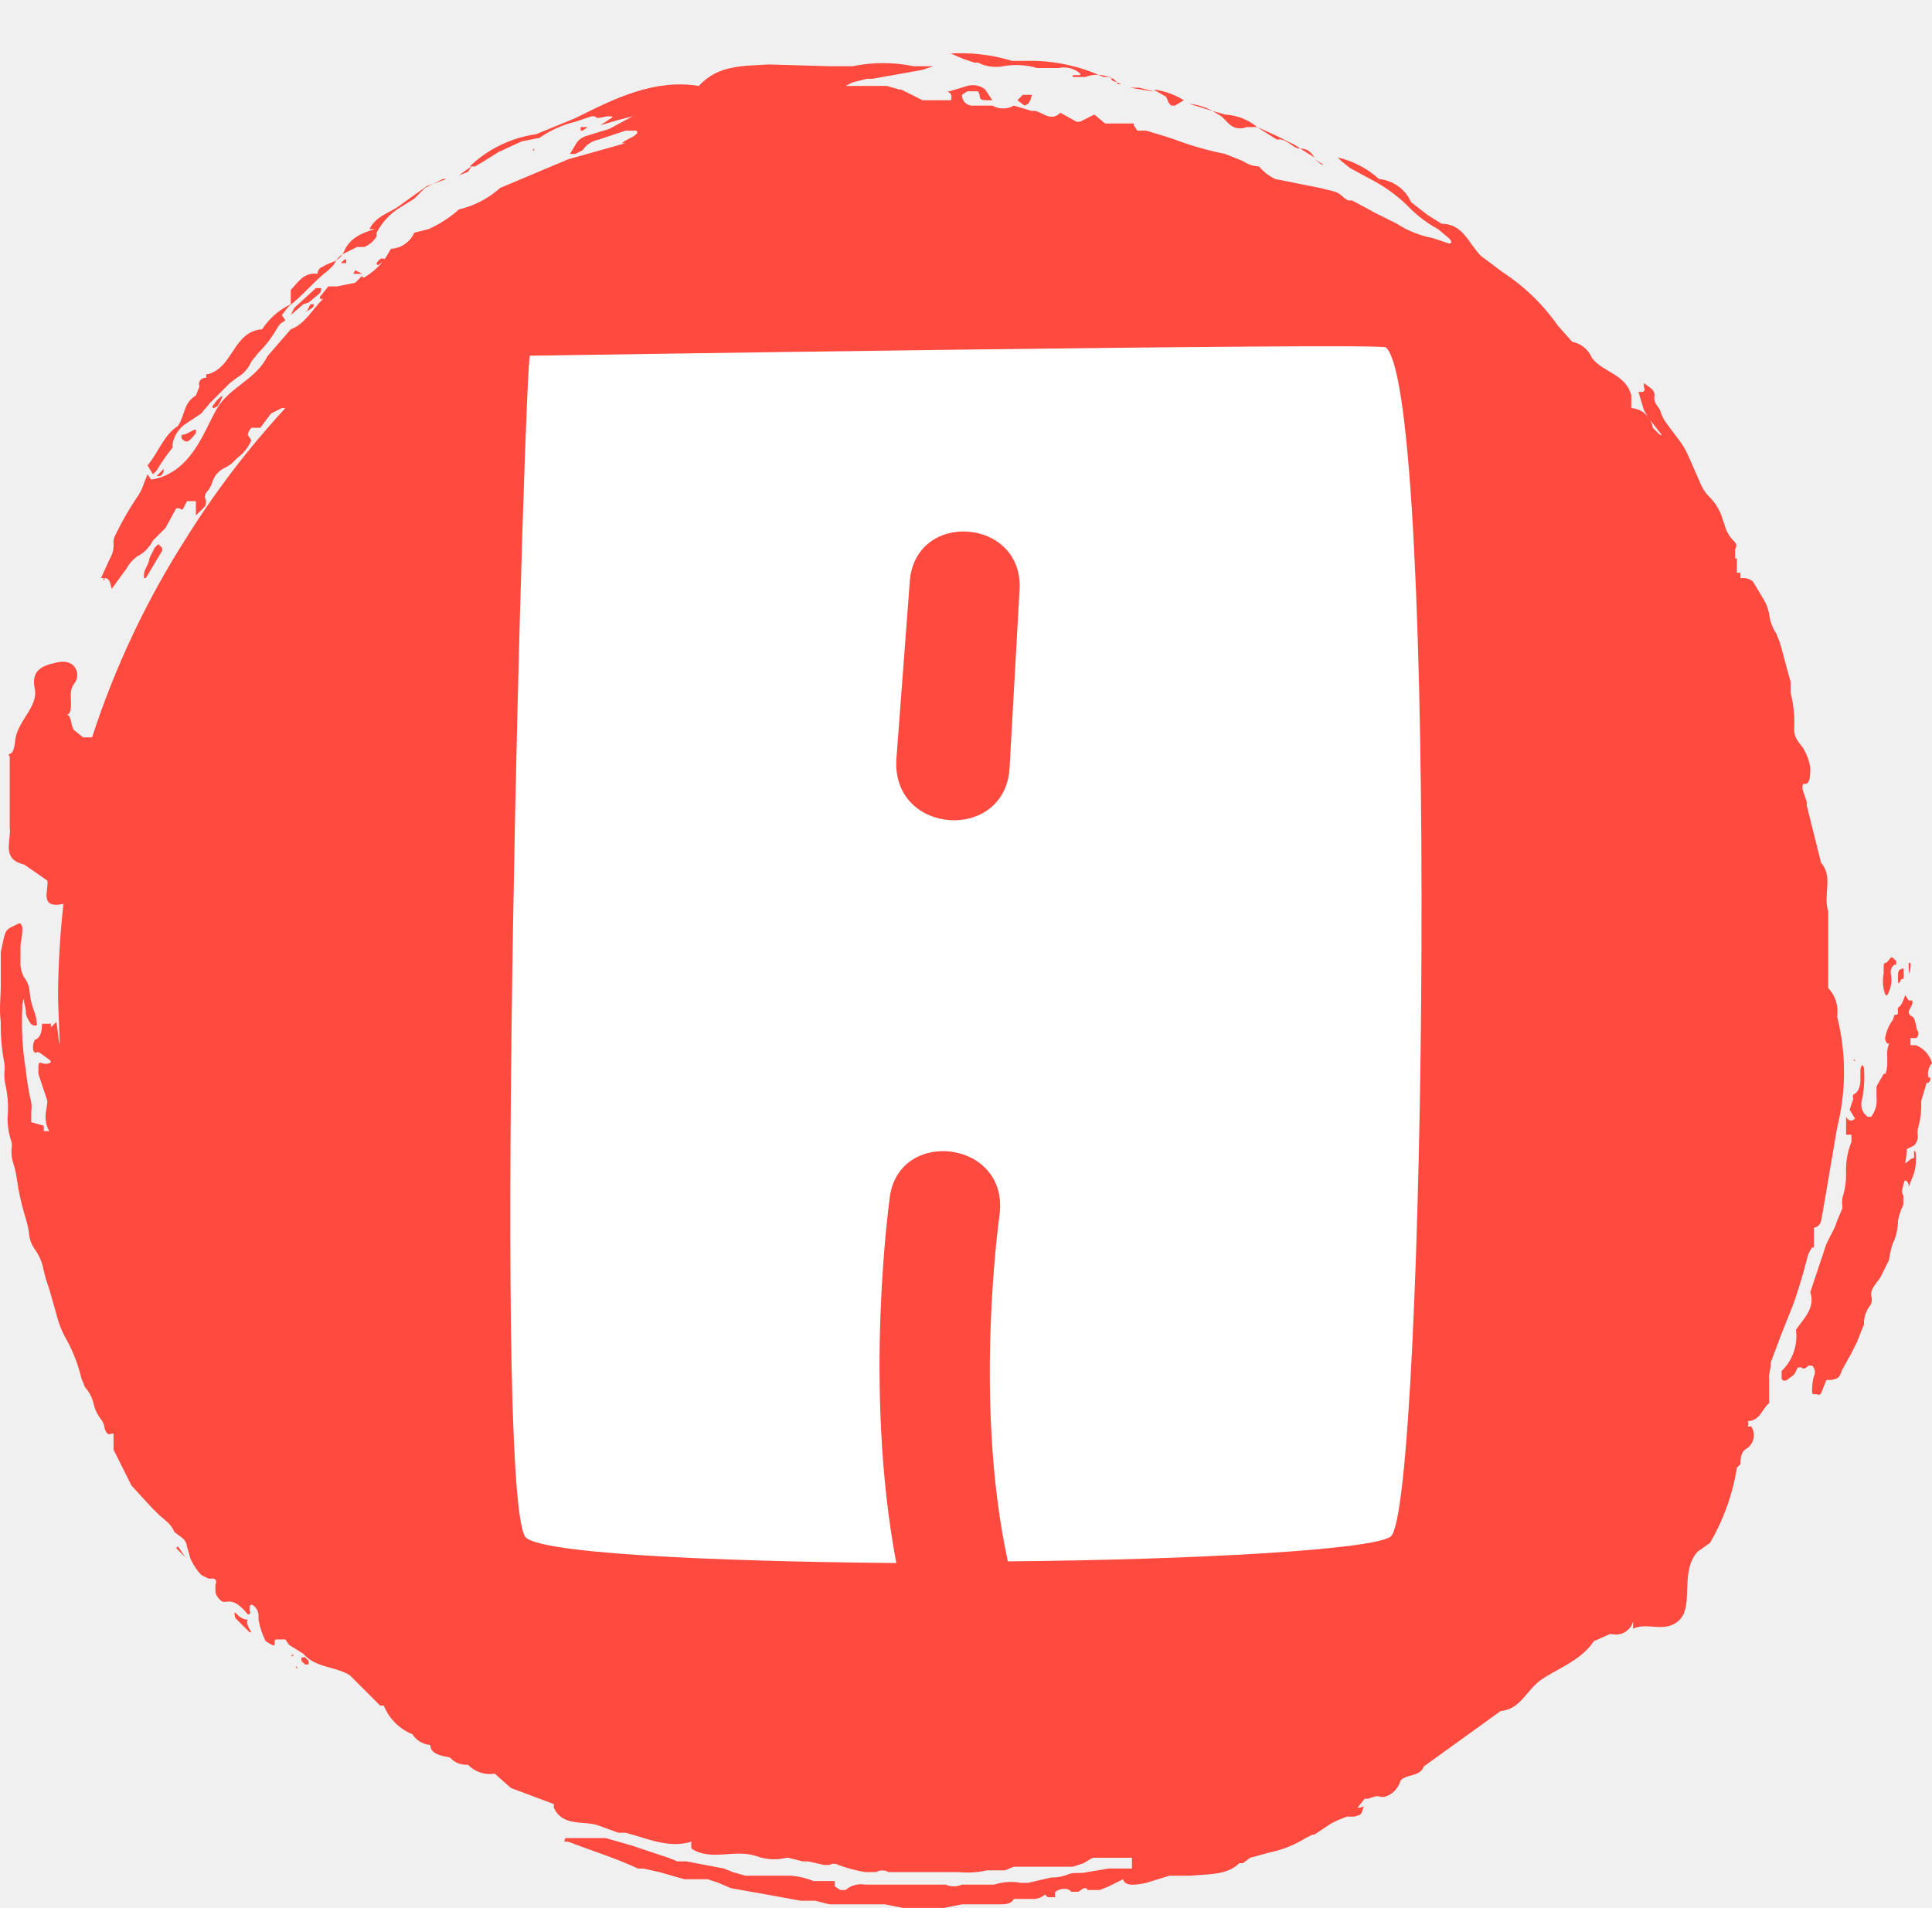
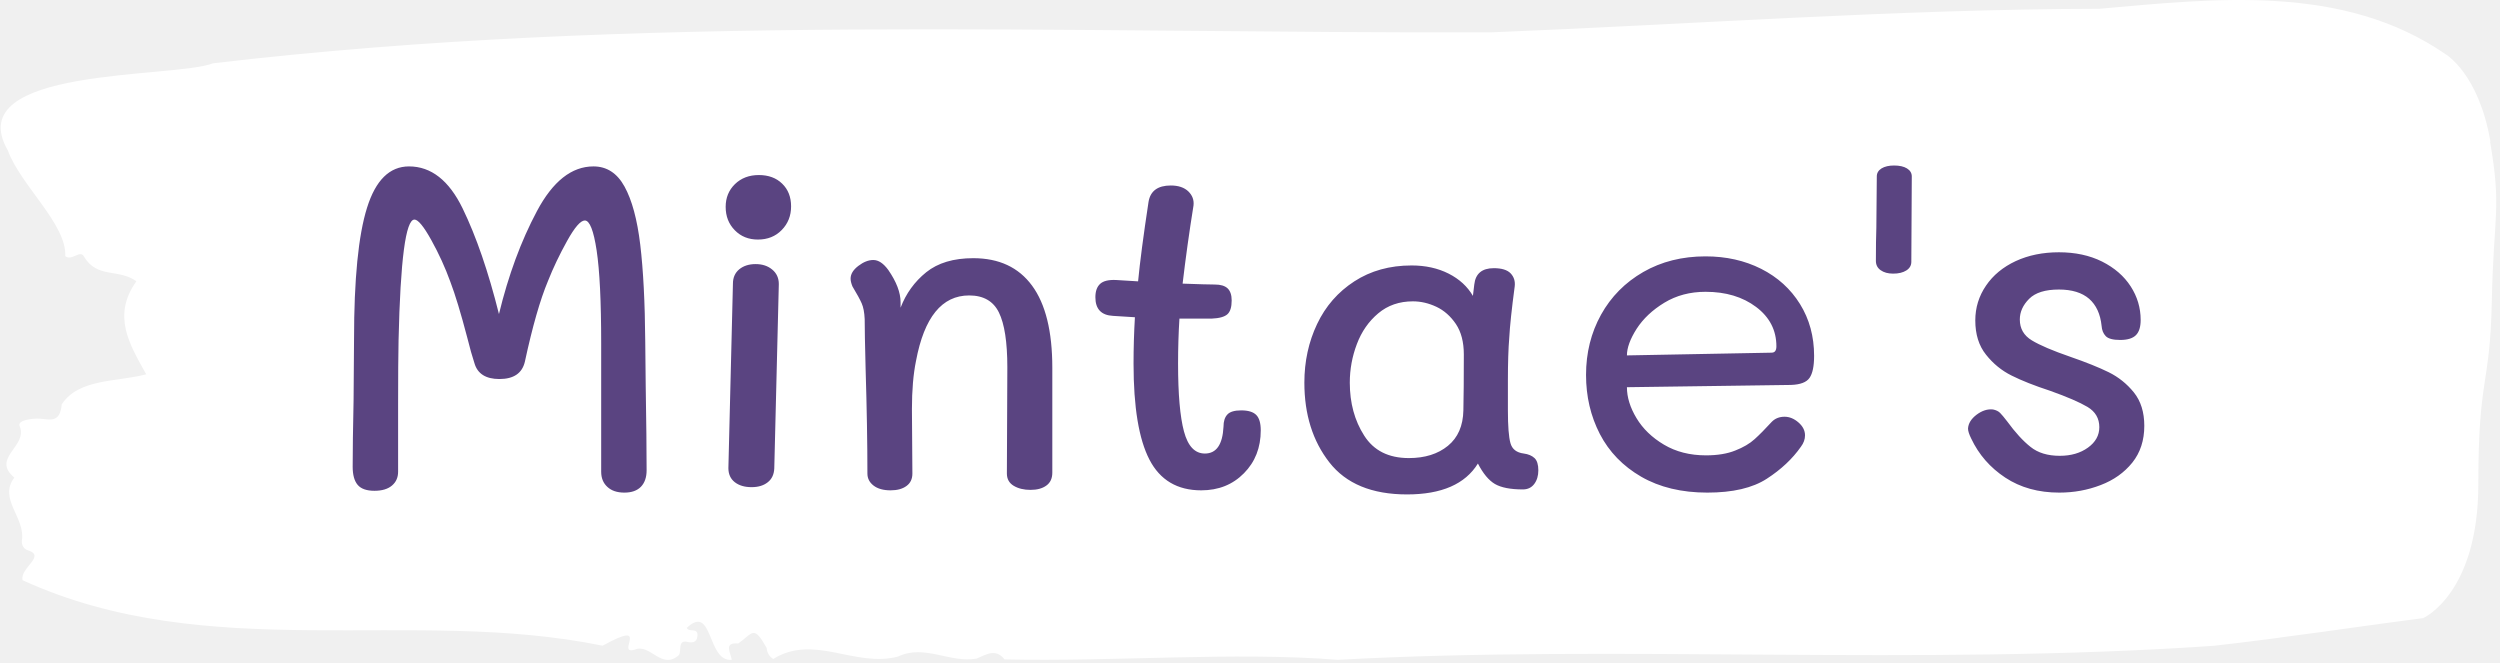
- <svg xmlns="http://www.w3.org/2000/svg" width="308.761" height="304.916" viewBox="0 0 106.008 104.687" class="css-1j8o68f" version="1.1" id="svg23">
-   <defs id="SvgjsDefs2684" />
-   <g id="SvgjsG2685" featurekey="rootContainer" transform="matrix(0.9820593,0,0,0.9820593,-0.05456052,0)" fill="#ff4a3f">
-     <g id="g17">
-       <path d="M19.8 15.3h.5l-.4-.2zm.5.1zm.8-.7c0 .1 0 .1.1.1l.4-.3c-.2-.1-.3-.1-.5.2zm.4-.2zm-4.1 2.3zm-.2.6l.3-.2c.1-.1.1-.2.1-.2h-.2l-.2.4c-.1-.1-.1 0 0 0zm2.2-2.9h-.1l-.2.2h.3zm-2.1 2.4l.6-.5c.1-.1.1-.2.1-.3h-.3l-1.2 1.1-.2.4.7-.6zm-1.1.8z" id="path3" />
-       <path d="M9.7 25v-.2a1.7 1.7 0 0 1 .7-1.1l.9-.6.5-.6.7-.7.4-.4.4-.3a1.9 1.9 0 0 0 .8-.9l.4-.5a5.9 5.9 0 0 0 1-1.3l.2-.3.3-.2-.2-.3.4-.5c.8-.6 1.4-1.4 2.2-2l.3-.3a1.4 1.4 0 0 1 .5-.6l.8-.4h.4a1.4 1.4 0 0 0 .7-.6V13a3.5 3.5 0 0 1 1.3-1.4l.8-.5.2-.2.4-.4 1-.5h.2l-1.1.4-1.4 1c-.6.5-1.4.6-1.8 1.4h.3c-.7.2-1.4.5-1.7 1.2s-.8.6-1.2.9a.4.4 0 0 0-.3.4c-.8-.1-1.1.5-1.5.9v.8a3.9 3.9 0 0 0-1.6 1.4c-1.6.1-1.6 2.1-3 2.5h-.1a.2.2 0 0 0 0 .2c-.3 0-.5.2-.4.5l-.2.5c-.7.4-.6 1.1-1 1.7-.8.5-1.1 1.5-1.7 2.2l.3.5.2-.2a11.6 11.6 0 0 1 .9-1.3zM53.9 3.3l.6.2h.2a2.2 2.2 0 0 0 1.4.2 4.1 4.1 0 0 1 1.9.1h1.2a1.4 1.4 0 0 1 1.2.3.1.1 0 0 1 0 .1H60a.1.1 0 0 0 0 .1h.7a1.8 1.8 0 0 1 1.3 0c.2 0 .1.1.2.2l.5.2h-.2c-.2-.4-.5-.4-.8-.4a9.7 9.7 0 0 0-4.3-.9h-.8A9.8 9.8 0 0 0 53 3h.2zm7.3 3.1zM50.3 4.7zm10.9 1.7h.2-.2zM19 14.7zm32.1-10zm17.6 2.2a.9.9 0 0 0 1 .2h.6a3.1 3.1 0 0 0-1.8-.7l-.7-.2.5.3zm-3.4-1.3c0 .1.1.2.2.3h.2l.5-.3a4.2 4.2 0 0 0-1.7-.6l.7.4zm7.4 2.7l.8.5c-.2-.3-.4-.5-.8-.5z" id="path5" />
-       <path d="M99 76.1l.6-1.6.6-1.5c.2-.5.6-1.8.8-2.6a1.7 1.7 0 0 1 .3-.7h.1v-1.1c.5-.1.4-.6.5-.9l.8-4.7a12.7 12.7 0 0 0 0-6.2 1.9 1.9 0 0 0-.5-1.6v-4.3c-.3-.9.3-1.9-.4-2.7L101 45a.4.4 0 0 0 0-.2l-.2-.6a.5.5 0 0 1 0-.4h.1c.3 0 .3-.5.3-.9a3 3 0 0 0-.4-1.1l-.3-.4a1.1 1.1 0 0 1-.2-.7 6.7 6.7 0 0 0-.2-2v-.6c-.2-.7-.4-1.5-.6-2.2l-.2-.5a2.5 2.5 0 0 1-.4-1.1 2.5 2.5 0 0 0-.3-.8l-.6-1a.8.8 0 0 0-.6-.2h-.1V32h-.2v-.8H97V31a.4.4 0 0 0 0-.1v-.2c.1-.2.1-.3-.1-.5a1.8 1.8 0 0 1-.4-.6l-.2-.6a2.9 2.9 0 0 0-.7-1.2 2.2 2.2 0 0 1-.5-.7l-.7-1.6a4.3 4.3 0 0 0-.6-1l-.6-.8a2.4 2.4 0 0 1-.4-.8l-.2-.3a.6.6 0 0 1-.1-.5.5.5 0 0 0-.2-.4l-.4-.3v.2c.1.2 0 .3-.1.3h-.2l.3 1 .3.5.7.9h-.1l-.2-.2-.2-.2a1.3 1.3 0 0 0-1.2-1.1v-.7c-.3-1.2-1.6-1.3-2.2-2.1a1.5 1.5 0 0 0-1.1-.9l-.8-.9a11.3 11.3 0 0 0-3.1-3l-.8-.6-.4-.3c-.7-.7-1-1.8-2.2-1.8l-.8-.5-.9-.7a2.2 2.2 0 0 0-1.8-1.3 5.1 5.1 0 0 0-2.3-1.2l.2.2.5.4 1.3.7a8.5 8.5 0 0 1 2.1 1.6 6.8 6.8 0 0 0 1.5 1.1l.6.5c.1.1.2.2.1.3H81l-.9-.3a5.6 5.6 0 0 1-2-.8l-1.2-.6-1.3-.7h-.2c-.3-.1-.4-.4-.8-.5l-.8-.2-2.5-.5a2.6 2.6 0 0 1-.9-.7 1.7 1.7 0 0 1-.9-.3l-1-.4a18.1 18.1 0 0 1-2.8-.8l-.6-.2-1-.3h-.5l-.2-.3v-.1h-1.6l-.6-.5-.4.2-.4.2h-.2l-.9-.5c-.6.6-1.1-.2-1.6-.1l-1-.3a1.2 1.2 0 0 1-1.2 0h-1.2a.6.6 0 0 1-.5-.6l.3-.2h.6a.7.7 0 0 1 .1.3c0 .2.2.2.5.2h.2l-.4-.6a1.1 1.1 0 0 0-1-.2l-1 .3H53c.3.2.2.3.2.5h-1.6l-.4-.2-.8-.4h-.1l-.7-.2h-2.3l.4-.2.8-.2h.3l1.7-.3 1.1-.2.6-.2h-1.1a8.4 8.4 0 0 0-3.4 0h-1.3L43 3.6c-1.4.1-2.8 0-3.9 1.2-2.5-.4-4.7.7-6.9 1.8l-2.2.9a6.7 6.7 0 0 0-3.7 1.8h.3l.5-.3.8-.5 1.3-.6 1-.2a6 6 0 0 1 2-.9l.9-.3h.2c.1.2.5 0 .7 0h.2c.1 0 .1.1 0 .1l-.6.4 1-.3.8-.2-1.3.7-1.3.4a1 1 0 0 0-.6.5l-.3.5h.3l.4-.2a1.4 1.4 0 0 1 .9-.6l1.5-.5h.5a.1.1 0 0 1 .1.2c-.2.2-.6.3-.8.5h.2l-3.2.9-3.8 1.6a5.2 5.2 0 0 1-2.3 1.2 6.6 6.6 0 0 1-1.7 1.1l-.8.2a1.5 1.5 0 0 1-1.3.9l-.3.5a3.7 3.7 0 0 1-1.2 1.1h-.1v-.1l-.2.2-.2.2-1 .2h-.5l-.4.5c-.1.1-.1.2 0 .2h.1c-.6.6-1 1.4-1.8 1.7L15 19.9c-.6 1.2-1.8 1.6-2.6 2.6s-1.4 3.9-3.9 4.3l-.2-.3-.2.5a2.7 2.7 0 0 1-.4.8 16.9 16.9 0 0 0-1.2 2.1.8.8 0 0 0-.1.5 1.4 1.4 0 0 1-.2.8l-.5 1.1h.2c.3 0 .3.3.4.6l.8-1.1a2.2 2.2 0 0 1 .6-.7 2 2 0 0 0 .9-.9l.3-.3.4-.4.6-1.1h.2c.1.1.1.1.2 0l.2-.4h.5v.8l.5-.5a.5.5 0 0 0 0-.5.4.4 0 0 1 .1-.3 1.5 1.5 0 0 0 .3-.5 1.3 1.3 0 0 1 .8-.9l.3-.2.3-.3a2.4 2.4 0 0 0 .8-1l-.2-.3c0-.1.1-.3.2-.4h.5l.6-.8.6-.3h.2a48.8 48.8 0 0 0-5.5 7.2h-.1.1a48.4 48.4 0 0 0-5.3 11.2h-.5l-.5-.4c-.2-.2-.1-.7-.4-.9h.1c.3-.5-.1-1.2.3-1.7s.1-1.4-.9-1.2-1.5.5-1.3 1.5-1 1.8-1.1 2.9-.5.5-.3.9v3.9c.1.8-.5 1.8.8 2.1l1.3.9c.1.5-.5 1.6.9 1.3a49.2 49.2 0 0 0-.3 5c0 1.1.1 2.2.1 3.3v-.4c-.1-.4-.1-.8-.2-1.3l-.3.3v-.2h-.5c0 .5-.1.8-.4.9a.9.9 0 0 0-.1.5c0 .1.1.3.2.2s.4.2.7.4-.2.3-.4.2-.2.1-.2.3v.3l.5 1.5c0 .3-.1.6-.1.9a1.7 1.7 0 0 0 .2.8h-.3v-.3l-.7-.2v-.6a1.5 1.5 0 0 0 0-.5 14.6 14.6 0 0 1-.3-1.8 16.6 16.6 0 0 1-.2-3.5.9.9 0 0 1 .1-.5v.2a2.9 2.9 0 0 1 .1.5.8.8 0 0 0 .1.4c.1.2.2.4.4.4s.1-.1.1-.2a2.1 2.1 0 0 0-.1-.5 4.2 4.2 0 0 1-.3-1.3 1.5 1.5 0 0 0-.3-.7 1.6 1.6 0 0 1-.2-.9v-.8c0-.3.1-.6.1-.9a.5.5 0 0 0-.1-.4h-.1c-.8.4-.7.2-1 1.6V55c0 .7-.1 1.4 0 2.1a10.8 10.8 0 0 0 .2 2.3 1.8 1.8 0 0 1 0 .5 3.1 3.1 0 0 0 .1.9 5.9 5.9 0 0 1 .1 1.3 3.9 3.9 0 0 0 .2 1.7 1.2 1.2 0 0 1 0 .4 2.1 2.1 0 0 0 .1.8 4.9 4.9 0 0 1 .2.9 14 14 0 0 0 .5 2.2 5 5 0 0 1 .2 1 1.7 1.7 0 0 0 .3.7 2.9 2.9 0 0 1 .5 1.2 8.5 8.5 0 0 0 .3 1l.4 1.4a5.4 5.4 0 0 0 .6 1.5 8.5 8.5 0 0 1 .8 2.1l.2.5a2.1 2.1 0 0 1 .5 1 2.1 2.1 0 0 0 .4.8 1 1 0 0 1 .2.5c.1.3.2.4.4.3h.1v.9l.5 1 .5 1 1.1 1.2.4.4c.3.3.7.5.9 1l.4.3a.7.7 0 0 1 .3.5l.2.7a3.3 3.3 0 0 0 .6.9l.4.2h.3a.2.2 0 0 1 .1.3 2.5 2.5 0 0 0 0 .5.9.9 0 0 0 .4.5h.2c.4-.1.8.2 1.2.7h.1c0-.1.1-.1 0-.2v-.2c0-.1.1-.2.2-.1a.7.7 0 0 1 .3.6v.2a4.3 4.3 0 0 0 .4 1.2c.5.3.5.3.5.1s0-.2.2-.2h.4l.2.3.8.5c.7.8 1.8.7 2.6 1.2l1.7 1.7h.2a2.9 2.9 0 0 0 1.6 1.6 1.3 1.3 0 0 0 1 .6c0 .5.6.6 1.1.7a1.2 1.2 0 0 0 .8.4h.2a1.7 1.7 0 0 0 1.5.5l.9.8 2.4.9v.2c.5 1.1 1.7.7 2.5 1l1.1.4h.4c1.2.3 2.4.9 3.7.5a.7.7 0 0 0 0 .4c1.1.7 2.4 0 3.6.4a2.9 2.9 0 0 0 1.7.1h.1l.8.2h.3l.9.2h.3a.5.5 0 0 1 .5 0 7.9 7.9 0 0 0 1.5.4h.6a.7.7 0 0 1 .7 0h3.9a5 5 0 0 0 1.6-.1h1l.5-.2H60l.6-.2.5-.3h2.2v.6H62l-1.2.2c-.4.1-.7 0-1 .1a2.4 2.4 0 0 1-1 .2l-1.3.3h-.4a3.1 3.1 0 0 0-1.5.1h-1.8a1.1 1.1 0 0 1-.9 0h-4.5a1.3 1.3 0 0 0-1.1.3H47l-.3-.2v-.3h-1.2a4.1 4.1 0 0 0-1.3-.3h-2.5l-.7-.2-.5-.2-2.1-.4h-.5l-.5-.2-2.1-.7-1.4-.4h-2.2c-.1 0-.1.1-.1.2h.2c1.3.5 2.6.9 3.9 1.5h.3l.9.2 1.4.4h1.3l.6.2.7.3 1.7.3 1.1.2 1.1.2h.8l.8.2h3.1l1 .2h2.3l1-.2H56c.4 0 .6-.1.7-.3h1a1 1 0 0 0 .8-.3c-.1.1 0 .1.1.2h.4v-.2c0-.1 0-.1.2-.2s.6-.1.7.1h.4l.3-.2c.2 0 .2 0 .2.1h.7l.5-.2.8-.4c.1.3.4.4 1.3.2l1.3-.4h1.2c.9-.1 2 0 2.7-.7h.2l.4-.3 1.1-.3a6.1 6.1 0 0 0 2-.8l.4-.2h.1l.9-.6.4-.2.5-.2h.4c.4-.1.4-.1.5-.4s0-.1-.2-.1h-.1l.4-.5h.2c.3-.1.5-.2.7-.1h.2a1.3 1.3 0 0 0 .9-.9c.3-.4 1.1-.2 1.3-.8l4.3-3.1c1.1-.1 1.4-1.1 2.2-1.7s2.3-1.1 3-2.2l.9-.4h.1a1 1 0 0 0 1.2-.7v.4c.8-.4 1.8.3 2.6-.5s0-2.7 1-3.8l.7-.5a12.1 12.1 0 0 0 1.5-4.2l.2-.2c0-.3 0-.7.4-.9a.9.9 0 0 0 .2-1.2h-.2a.3.3 0 0 0 0-.3c.7 0 .8-.7 1.2-1V77a.5.5 0 0 1 0-.2 3.8 3.8 0 0 0 .1-.7zM5.9 32.2z" id="path7" />
-       <path d="M26.4 9.3l-.3.2-.4.3.5-.2zm6.1-2h.1l.3-.2h-.4zm-2.6 1l-.1.1h.1v-.1zm-1.5 1.4zm1.3-.2zm-6.3 3.1zM9.2 26.2l-.4.4H9a.4.4 0 0 0 .2-.4zm3-3.5a2.1 2.1 0 0 0 .3-.6 1.5 1.5 0 0 0-.5.5c-.1.1-.1.2 0 .2zM11 24.2V24c-.2 0-.5.3-.8.3v.2c.3.3.4.2.8-.3zm3 66.2zM73.9 9.2h.1l-.5-.3zm-2.5-1.4c.5-.1.8.4 1.2.5h.1l-.3-.2-1-.5-1.1-.5.3.2zM52.8 3.1zm11.7 2h-.1l-1.2-.2h.5zm2 .7l1.3.4a3.3 3.3 0 0 0-1.3-.4zm-9 0a1 1 0 0 0 .2-.5h-.5l-.3.3.4.3zm9 1.6zM49.9 4.2zm2.9.7zM48.5 4zm13.8 2.1a.5.5 0 0 0 0 .1zm44.8 52.3h-.3V58h.3c.1 0 .2-.3.1-.4s-.1-.7-.3-.8a.3.3 0 0 1-.2-.3l.2-.4a.4.4 0 0 0 0-.2h-.2l-.2-.3c-.1.3-.2.6-.4.7a.5.5 0 0 0 0 .2c0 .1 0 .2-.1.2h-.1a1.1 1.1 0 0 1-.1.3 2.3 2.3 0 0 0-.4.9.4.4 0 0 0 .1.4h.1a1.7 1.7 0 0 0-.1.8v.4a1.8 1.8 0 0 1-.1.5h-.1l-.4.7v.6a1.5 1.5 0 0 1-.3 1.1h-.2l-.2-.2a.9.9 0 0 1-.1-.8 6.5 6.5 0 0 0 .1-1.7c0-.1-.1-.2-.1-.2a.5.5 0 0 0-.1.3v.6c0 .2-.1.6-.3.7s-.1.2-.1.3l-.2.6.3.5c-.2.2-.4.1-.5-.1v1h.3v.4a4.2 4.2 0 0 0-.3 1.4 3.3 3.3 0 0 0 0 .4 4 4 0 0 1-.2 1.3 2 2 0 0 0 0 .6l-.3.7a3.2 3.2 0 0 1-.3.7l-.3.6-.9 2.7c.3.9-.4 1.5-.8 2.1a2.7 2.7 0 0 1-.8 2.3v.4c0 .1.1.2.3.1l.4-.3.2-.4h.2c.1.1.2.1.4-.1h.2a.5.5 0 0 1 .1.6 2.9 2.9 0 0 0-.1.8c0 .1 0 .2.1.2h.2c.1.1.2 0 .3-.3l.2-.5h.3c.4-.1.4-.1.6-.6l.5-.9.3-.6.4-1a1.6 1.6 0 0 1 .3-1 .6.6 0 0 0 .1-.6c0-.2 0-.3.2-.6l.3-.4.5-1a4.7 4.7 0 0 1 .2-.9 3 3 0 0 0 .3-1.3 3.8 3.8 0 0 1 .3-.9v-.5c-.1-.2-.1-.2 0-.6s.1-.2.2-.2a.4.4 0 0 1 .1.3l.2-.5a2.3 2.3 0 0 0 .2-.9v-.3c0-.1 0-.3-.1-.3v.4c-.2 0-.3.2-.5.3a6.4 6.4 0 0 0 .1-.8l.4-.2a.7.7 0 0 0 .2-.6 1.4 1.4 0 0 1 0-.3 4.8 4.8 0 0 0 .2-1.4v-.2l.3-1h.1a.3.3 0 0 0 .1-.3h-.1a.9.9 0 0 1 .2-.8 1.5 1.5 0 0 0-.9-1zm-1.2 7.8zm-.2-9.9zm0 0zM9.1 30.8a.3.3 0 0 0 0-.2l-.2-.2-.2.2-.3.6c0 .3-.3.6-.3.9v.2h.1zm96.3 24.8h.1a1.7 1.7 0 0 0 .2-1.2.5.5 0 0 1 .2-.5h.1v-.2l-.2-.2h-.1c-.1.1-.2.3-.3.3s-.1.1-.1.3v.3a2.2 2.2 0 0 0 .1 1.2zM13.2 90.1c-.1 0 0 .2 0 .3l.8.8h.1c-.2-.3-.3-.6-.2-.7a.9.9 0 0 1-.5-.2zm.8.3zm92.3-35.7h.1a2 2 0 0 0 0-.6c-.3.1-.3.1-.3.6s.1.1.2 0z" id="path9" />
-       <path d="M106.7 62a.6.6 0 0 0 .1-.5c0-.1-.1-.2-.1-.1h-.2v.2c0 .4.1.5.2.4zm.1-8.2h-.1v.6a1 1 0 0 0 .1-.6zM17.1 92.6h-.2v.2l.2.2h.2v-.2zm86.6-33.3c0-.1 0-.1-.1-.1zM9.9 86.5l.5.5-.4-.6z" id="path11" />
-       <circle cx="10.5" cy="87.1" transform="rotate(-24.8 10.4 87.159)" id="circle13" />
-       <path d="M9.7 30.1h-.1v.2-.2h.1zm83.2-6.6l-.2-.3h-.1zm-14.7 77.1zM5.9 32.2zm-.1.2a.3.3 0 0 0 .1-.2v.2zm1.9-4.9zM61.5 2.4zm42.8 58.2v.1-.1zM16.4 92.5h-.1c.1.1.2 0 .1-.1zm.2.7h.1l-.1-.1v.1zm73.9-71.3zm15.2 34.4zM14.6 91.7zm92.1-37zm-.8 11.4zM34.6 0z" id="path15" />
-     </g>
-   </g>
-   <g id="SvgjsG2686" featurekey="nameFeature-0" transform="matrix(2.284354,0,0,2.284354,27.98006,-5.60952)" fill="#ffffff">
-     <path d="M9.6 16.48 l-0.32 4.24 c-0.08 1.8 2.6 1.96 2.72 0.2 l0.24 -4.28 c0.12 -1.76 -2.56 -1.96 -2.64 -0.16 z M0.48 11 l0 0 c0.04 0 20.48 -0.32 20.56 -0.2 c1.28 1.12 0.96 27.8 0.12 28.56 c-0.4 0.32 -4.64 0.56 -9.2 0.6 c-0.84 -3.84 -0.2 -8.32 -0.2 -8.32 c0.24 -1.8 -2.44 -2.12 -2.64 -0.4 c0 0.04 -0.64 4.52 0.16 8.76 c-4.56 -0.04 -8.68 -0.24 -8.92 -0.64 c-0.8 -1.44 0 -28.28 0.12 -28.36 z" id="path20" />
+ <svg xmlns="http://www.w3.org/2000/svg" version="1.1" width="2000" height="530" viewBox="0 0 2000 530">
+   <g transform="matrix(1,0,0,1,-1.21127,-1.029327)">
+     <svg viewBox="0 0 396 105" data-background-color="#5a4481" preserveAspectRatio="xMidYMid meet" height="530" width="2000">
+       <g id="tight-bounds" transform="matrix(1,0,0,1,0.2400886,0.2039237)">
+         <svg viewBox="0 0 395.52 104.592" height="104.592" width="395.52">
+           <g>
+             <svg viewBox="0 0 395.52 104.592" height="104.592" width="395.52">
+               <g>
+                 <svg viewBox="0 0 395.52 104.592" height="104.592" width="395.52">
+                   <g id="textblocktransform">
+                     <svg viewBox="0 0 395.52 104.592" height="104.592" width="395.52" id="textblock">
+                       <g>
+                         <svg viewBox="0 0 395.52 104.592" height="104.592" width="395.52">
+                           <path d="M394.594 22.433C392.735 11.576 387.435 8.558 387.435 8.558 371.165-2.624 350.86-0.214 332.619 1.393 300.414 1.458 268.339 3.846 236.208 5.128 168.767 5.323 100.749 2.109 33.643 10.035 27.339 12.467-6.54 10.512 1.121 23.823 3.129 29.36 10.456 35.504 10.232 40.585 11.236 41.476 12.631 39.434 13.226 40.716 15.309 44.168 18.711 42.539 21.501 44.581 17.614 50.031 20.403 54.569 23.062 59.324 18.377 60.561 12.371 59.975 9.675 64.079 9.396 67.054 7.89 66.489 6.235 66.359 5.026 66.272 2.59 66.598 2.999 67.531 4.394 70.723-1.594 72.569 2.162 75.696-0.422 79.083 3.948 82.014 3.353 85.684 3.278 86.422 3.687 87.052 4.338 87.225 7.22 88.159 3.018 89.983 3.464 91.959 33.029 105.465 65.104 96.128 95.394 102.338 103.259 97.995 97.346 103.879 100.489 102.967 102.943 101.904 104.728 106.311 107.499 103.814 107.927 103.098 107.276 101.404 108.8 101.73 109.6 101.904 110.307 101.86 110.418 100.861 110.586 99.363 109.117 100.297 108.726 99.515 112.947 95.563 111.906 104.965 115.866 104.574 115.68 103.423 114.528 101.773 116.889 101.99 119.232 100.34 119.306 98.972 121.389 102.685 121.463 103.489 121.835 104.053 122.43 104.444 128.938 100.405 135.409 105.877 142.233 104.053 146.417 102.056 150.433 105.139 154.672 104.379 156.16 103.771 157.666 102.685 159.098 104.509 176.632 104.9 195.319 103.271 211.943 104.574 256.364 102.142 303.836 105.573 350.674 102.36 361.719 101.122 373.192 99.363 383.958 97.952 383.958 97.952 392.679 94.087 392.679 76.716S394.538 61.517 394.817 47.686C395.096 33.854 396.398 33.29 394.538 22.433Z" opacity="1" fill="#ffffff" data-fill-palette-color="tertiary" />
+                           <g transform="matrix(1,0,0,1,55.76832,26.23067)">
+                             <svg width="283.983" viewBox="3.85 -35.7 197.18 36.2" height="52.131" data-palette-color="#5a4481">
+                               <path d="M36.05-16.3L36.1-11.5Q36.2-5.4 36.2-2.15L36.2-2.15Q36.2-1 35.58-0.35 34.95 0.3 33.75 0.3L33.75 0.3Q32.55 0.3 31.88-0.33 31.2-0.95 31.2-2L31.2-2 31.2-16.1Q31.2-23.05 30.7-26.35 30.2-29.65 29.4-29.65L29.4-29.65Q28.7-29.65 27.45-27.4 26.2-25.15 25.35-23L25.35-23Q24.05-19.9 22.8-14.1L22.8-14.1Q22.35-12.2 20-12.2L20-12.2Q17.75-12.2 17.25-13.95L17.25-13.95Q16.9-15 16.45-16.8L16.45-16.8Q15.4-20.8 14.6-22.9L14.6-22.9Q13.75-25.25 12.5-27.5 11.25-29.75 10.65-29.75L10.65-29.75Q9.2-29.75 8.9-16.45L8.9-16.45Q8.85-14.05 8.85-9.5L8.85-9.5 8.85-2Q8.85-1.05 8.18-0.48 7.5 0.1 6.25 0.1L6.25 0.1Q4.95 0.1 4.4-0.55 3.85-1.2 3.85-2.55L3.85-2.55Q3.85-5.2 3.95-9.9L3.95-9.9 4-16.55Q4-26.5 5.43-31.05 6.85-35.6 10.05-35.6L10.05-35.6Q13.7-35.6 15.95-30.98 18.2-26.35 19.95-19.35L19.95-19.35Q21.5-25.75 24.13-30.68 26.75-35.6 30.35-35.6L30.35-35.6Q32.55-35.6 33.77-33.38 35-31.15 35.5-26.98 36-22.8 36.05-16.3L36.05-16.3ZM48.45-27.55Q46.9-27.55 45.9-28.58 44.9-29.6 44.9-31.15L44.9-31.15Q44.9-32.65 45.92-33.65 46.95-34.65 48.55-34.65L48.55-34.65Q50.15-34.65 51.12-33.7 52.1-32.75 52.1-31.2L52.1-31.2Q52.1-29.65 51.07-28.6 50.05-27.55 48.45-27.55L48.45-27.55ZM47.75-0.3Q46.6-0.3 45.9-0.85 45.2-1.4 45.2-2.4L45.2-2.4 45.7-22.7Q45.7-23.7 46.4-24.28 47.1-24.85 48.2-24.85L48.2-24.85Q49.3-24.85 50.02-24.25 50.75-23.65 50.75-22.65L50.75-22.65 50.25-2.35Q50.2-1.35 49.52-0.83 48.85-0.3 47.75-0.3L47.75-0.3ZM72.15-25.5Q76.4-25.5 78.62-22.48 80.85-19.45 80.85-13.45L80.85-13.45 80.85-1.9Q80.85-0.95 80.2-0.48 79.55 0 78.45 0L78.45 0Q77.35 0 76.6-0.45 75.85-0.9 75.85-1.8L75.85-1.8 75.9-13.5Q75.9-17.65 74.97-19.53 74.05-21.4 71.7-21.4L71.7-21.4Q67.2-21.4 65.85-14.2L65.85-14.2Q65.4-12 65.4-8.9L65.4-8.9 65.45-1.8Q65.45-0.9 64.8-0.43 64.15 0.05 63.05 0.05L63.05 0.05Q61.85 0.05 61.17-0.48 60.5-1 60.5-1.8L60.5-1.8Q60.5-6.8 60.3-13.4L60.3-13.4Q60.2-17.3 60.2-18.8L60.2-18.8Q60.15-19.9 59.87-20.53 59.6-21.15 58.85-22.4L58.85-22.4Q58.65-22.9 58.65-23.25L58.65-23.25Q58.65-24 59.5-24.65 60.35-25.3 61.15-25.3L61.15-25.3Q62-25.3 62.8-24.2L62.8-24.2Q64.15-22.25 64.15-20.65L64.15-20.65 64.15-20.05Q65.05-22.4 66.97-23.95 68.9-25.5 72.15-25.5L72.15-25.5ZM101.64-8.75Q102.79-8.75 103.29-8.25 103.79-7.75 103.79-6.55L103.79-6.55Q103.79-3.7 101.94-1.83 100.09 0.05 97.24 0.05L97.24 0.05Q93.29 0.05 91.54-3.33 89.79-6.7 89.79-13.9L89.79-13.9Q89.79-16.45 89.94-19L89.94-19 87.54-19.15Q85.59-19.25 85.59-21.2L85.59-21.2Q85.59-22.2 86.12-22.68 86.64-23.15 87.84-23.1L87.84-23.1 90.29-22.95Q90.59-26.1 91.44-31.7L91.44-31.7Q91.74-33.5 93.89-33.5L93.89-33.5Q95.14-33.5 95.82-32.85 96.49-32.2 96.39-31.3L96.39-31.3Q95.69-26.95 95.19-22.7L95.19-22.7Q97.89-22.6 98.74-22.6L98.74-22.6Q99.69-22.6 100.14-22.18 100.59-21.75 100.59-20.85L100.59-20.85Q100.59-19.75 100.12-19.33 99.64-18.9 98.39-18.85L98.39-18.85 94.84-18.85Q94.69-16.45 94.69-13.9L94.69-13.9Q94.69-8.85 95.34-6.43 95.99-4 97.64-4L97.64-4Q99.54-4 99.69-6.95L99.69-6.95Q99.69-7.85 100.12-8.3 100.54-8.75 101.64-8.75L101.64-8.75ZM132.74-4Q133.49-3.9 133.92-3.5 134.34-3.1 134.34-2.15L134.34-2.15Q134.34-1.25 133.89-0.65 133.44-0.05 132.64-0.05L132.64-0.05Q130.59-0.05 129.56-0.65 128.54-1.25 127.69-2.9L127.69-2.9Q125.59 0.5 119.89 0.5L119.89 0.5Q114.09 0.5 111.34-3.03 108.59-6.55 108.59-11.8L108.59-11.8Q108.59-15.3 109.99-18.25 111.39-21.2 114.09-22.95 116.79-24.7 120.39-24.7L120.39-24.7Q122.69-24.7 124.47-23.8 126.24-22.9 127.14-21.35L127.14-21.35 127.29-22.6Q127.49-24.4 129.44-24.4L129.44-24.4Q130.74-24.4 131.29-23.83 131.84-23.25 131.74-22.4L131.74-22.4Q131.24-18.65 131.14-16.75L131.14-16.75Q130.99-14.95 130.99-12.05L130.99-12.05 130.99-8.75Q130.99-6.15 131.27-5.15 131.54-4.15 132.74-4L132.74-4ZM126.09-8.75Q126.14-11 126.14-14.9L126.14-14.9Q126.14-16.95 125.27-18.25 124.39-19.55 123.12-20.15 121.84-20.75 120.54-20.75L120.54-20.75Q118.29-20.75 116.72-19.43 115.14-18.1 114.37-16.05 113.59-14 113.59-11.8L113.59-11.8Q113.59-8.45 115.17-5.98 116.74-3.5 120.09-3.5L120.09-3.5Q122.74-3.5 124.39-4.85 126.04-6.2 126.09-8.75L126.09-8.75ZM152.94 0.3Q148.69 0.3 145.66-1.45 142.64-3.2 141.11-6.15 139.59-9.1 139.59-12.65L139.59-12.65Q139.59-16.3 141.24-19.28 142.89-22.25 145.89-23.98 148.89-25.7 152.74-25.7L152.74-25.7Q156.14-25.7 158.86-24.33 161.59-22.95 163.14-20.45 164.69-17.95 164.69-14.75L164.69-14.75Q164.69-13.05 164.19-12.33 163.69-11.6 162.14-11.55L162.14-11.55 144.09-11.3Q144.09-9.65 145.14-7.9 146.19-6.15 148.16-4.98 150.14-3.8 152.79-3.8L152.79-3.8Q154.69-3.8 156.01-4.33 157.34-4.85 158.14-5.58 158.94-6.3 160.04-7.5L160.04-7.5Q160.59-8.05 161.44-8.05L161.44-8.05Q162.24-8.05 162.96-7.43 163.69-6.8 163.69-6L163.69-6Q163.69-5.35 163.24-4.75L163.24-4.75Q161.84-2.75 159.49-1.23 157.14 0.3 152.94 0.3L152.94 0.3ZM144.09-14.8L159.99-15.1Q160.29-15.1 160.41-15.28 160.54-15.45 160.54-15.8L160.54-15.8Q160.54-18.45 158.31-20.13 156.09-21.8 152.74-21.8L152.74-21.8Q150.19-21.8 148.21-20.6 146.24-19.4 145.16-17.73 144.09-16.05 144.09-14.8L144.09-14.8ZM173.39-23.8Q172.54-23.8 172.01-24.18 171.49-24.55 171.49-25.2L171.49-25.2Q171.49-27.45 171.54-28.85L171.54-28.85 171.59-34.5Q171.59-35.05 172.11-35.38 172.64-35.7 173.49-35.7L173.49-35.7Q174.39-35.7 174.91-35.38 175.44-35.05 175.44-34.5L175.44-34.5 175.39-25.1Q175.39-24.5 174.84-24.15 174.29-23.8 173.39-23.8L173.39-23.8ZM191.68 0.3Q188.23 0.3 185.73-1.35 183.23-3 181.98-5.65L181.98-5.65Q181.63-6.35 181.63-6.75L181.63-6.75Q181.68-7.6 182.58-8.28 183.48-8.95 184.38-8.85L184.38-8.85Q184.88-8.75 185.16-8.47 185.43-8.2 185.93-7.55L185.93-7.55Q187.28-5.7 188.51-4.73 189.73-3.75 191.73-3.75L191.73-3.75Q193.58-3.75 194.83-4.65 196.08-5.55 196.08-6.9L196.08-6.9Q196.08-8.35 194.78-9.13 193.48-9.9 190.68-10.9L190.68-10.9Q188.08-11.75 186.43-12.58 184.78-13.4 183.61-14.88 182.43-16.35 182.43-18.65L182.43-18.65Q182.43-20.75 183.61-22.48 184.78-24.2 186.88-25.18 188.98-26.15 191.63-26.15L191.63-26.15Q194.33-26.15 196.38-25.13 198.43-24.1 199.53-22.4 200.63-20.7 200.63-18.7L200.63-18.7Q200.63-17.55 200.11-17.03 199.58-16.5 198.38-16.5L198.38-16.5Q197.18-16.5 196.78-16.93 196.38-17.35 196.33-18.05L196.33-18.05Q196.13-20 194.96-21.03 193.78-22.05 191.63-22.05L191.63-22.05Q189.38-22.05 188.36-21.03 187.33-20 187.33-18.75L187.33-18.75Q187.33-17.25 188.66-16.45 189.98-15.65 192.88-14.65L192.88-14.65Q195.48-13.75 197.11-12.95 198.73-12.15 199.88-10.73 201.03-9.3 201.03-7.05L201.03-7.05Q201.03-4.65 199.71-3 198.38-1.35 196.23-0.53 194.08 0.3 191.68 0.3L191.68 0.3Z" opacity="1" transform="matrix(1,0,0,1,0,0)" fill="#5a4481" class="wordmark-text-0" data-fill-palette-color="quaternary" id="text-0" />
+                             </svg>
+                           </g>
+                         </svg>
+                       </g>
+                     </svg>
+                   </g>
+                 </svg>
+               </g>
+               <g />
+             </svg>
+           </g>
+           <defs />
+         </svg>
+         <rect width="395.52" height="104.592" fill="none" stroke="none" visibility="hidden" />
+       </g>
+     </svg>
  </g>
</svg>
